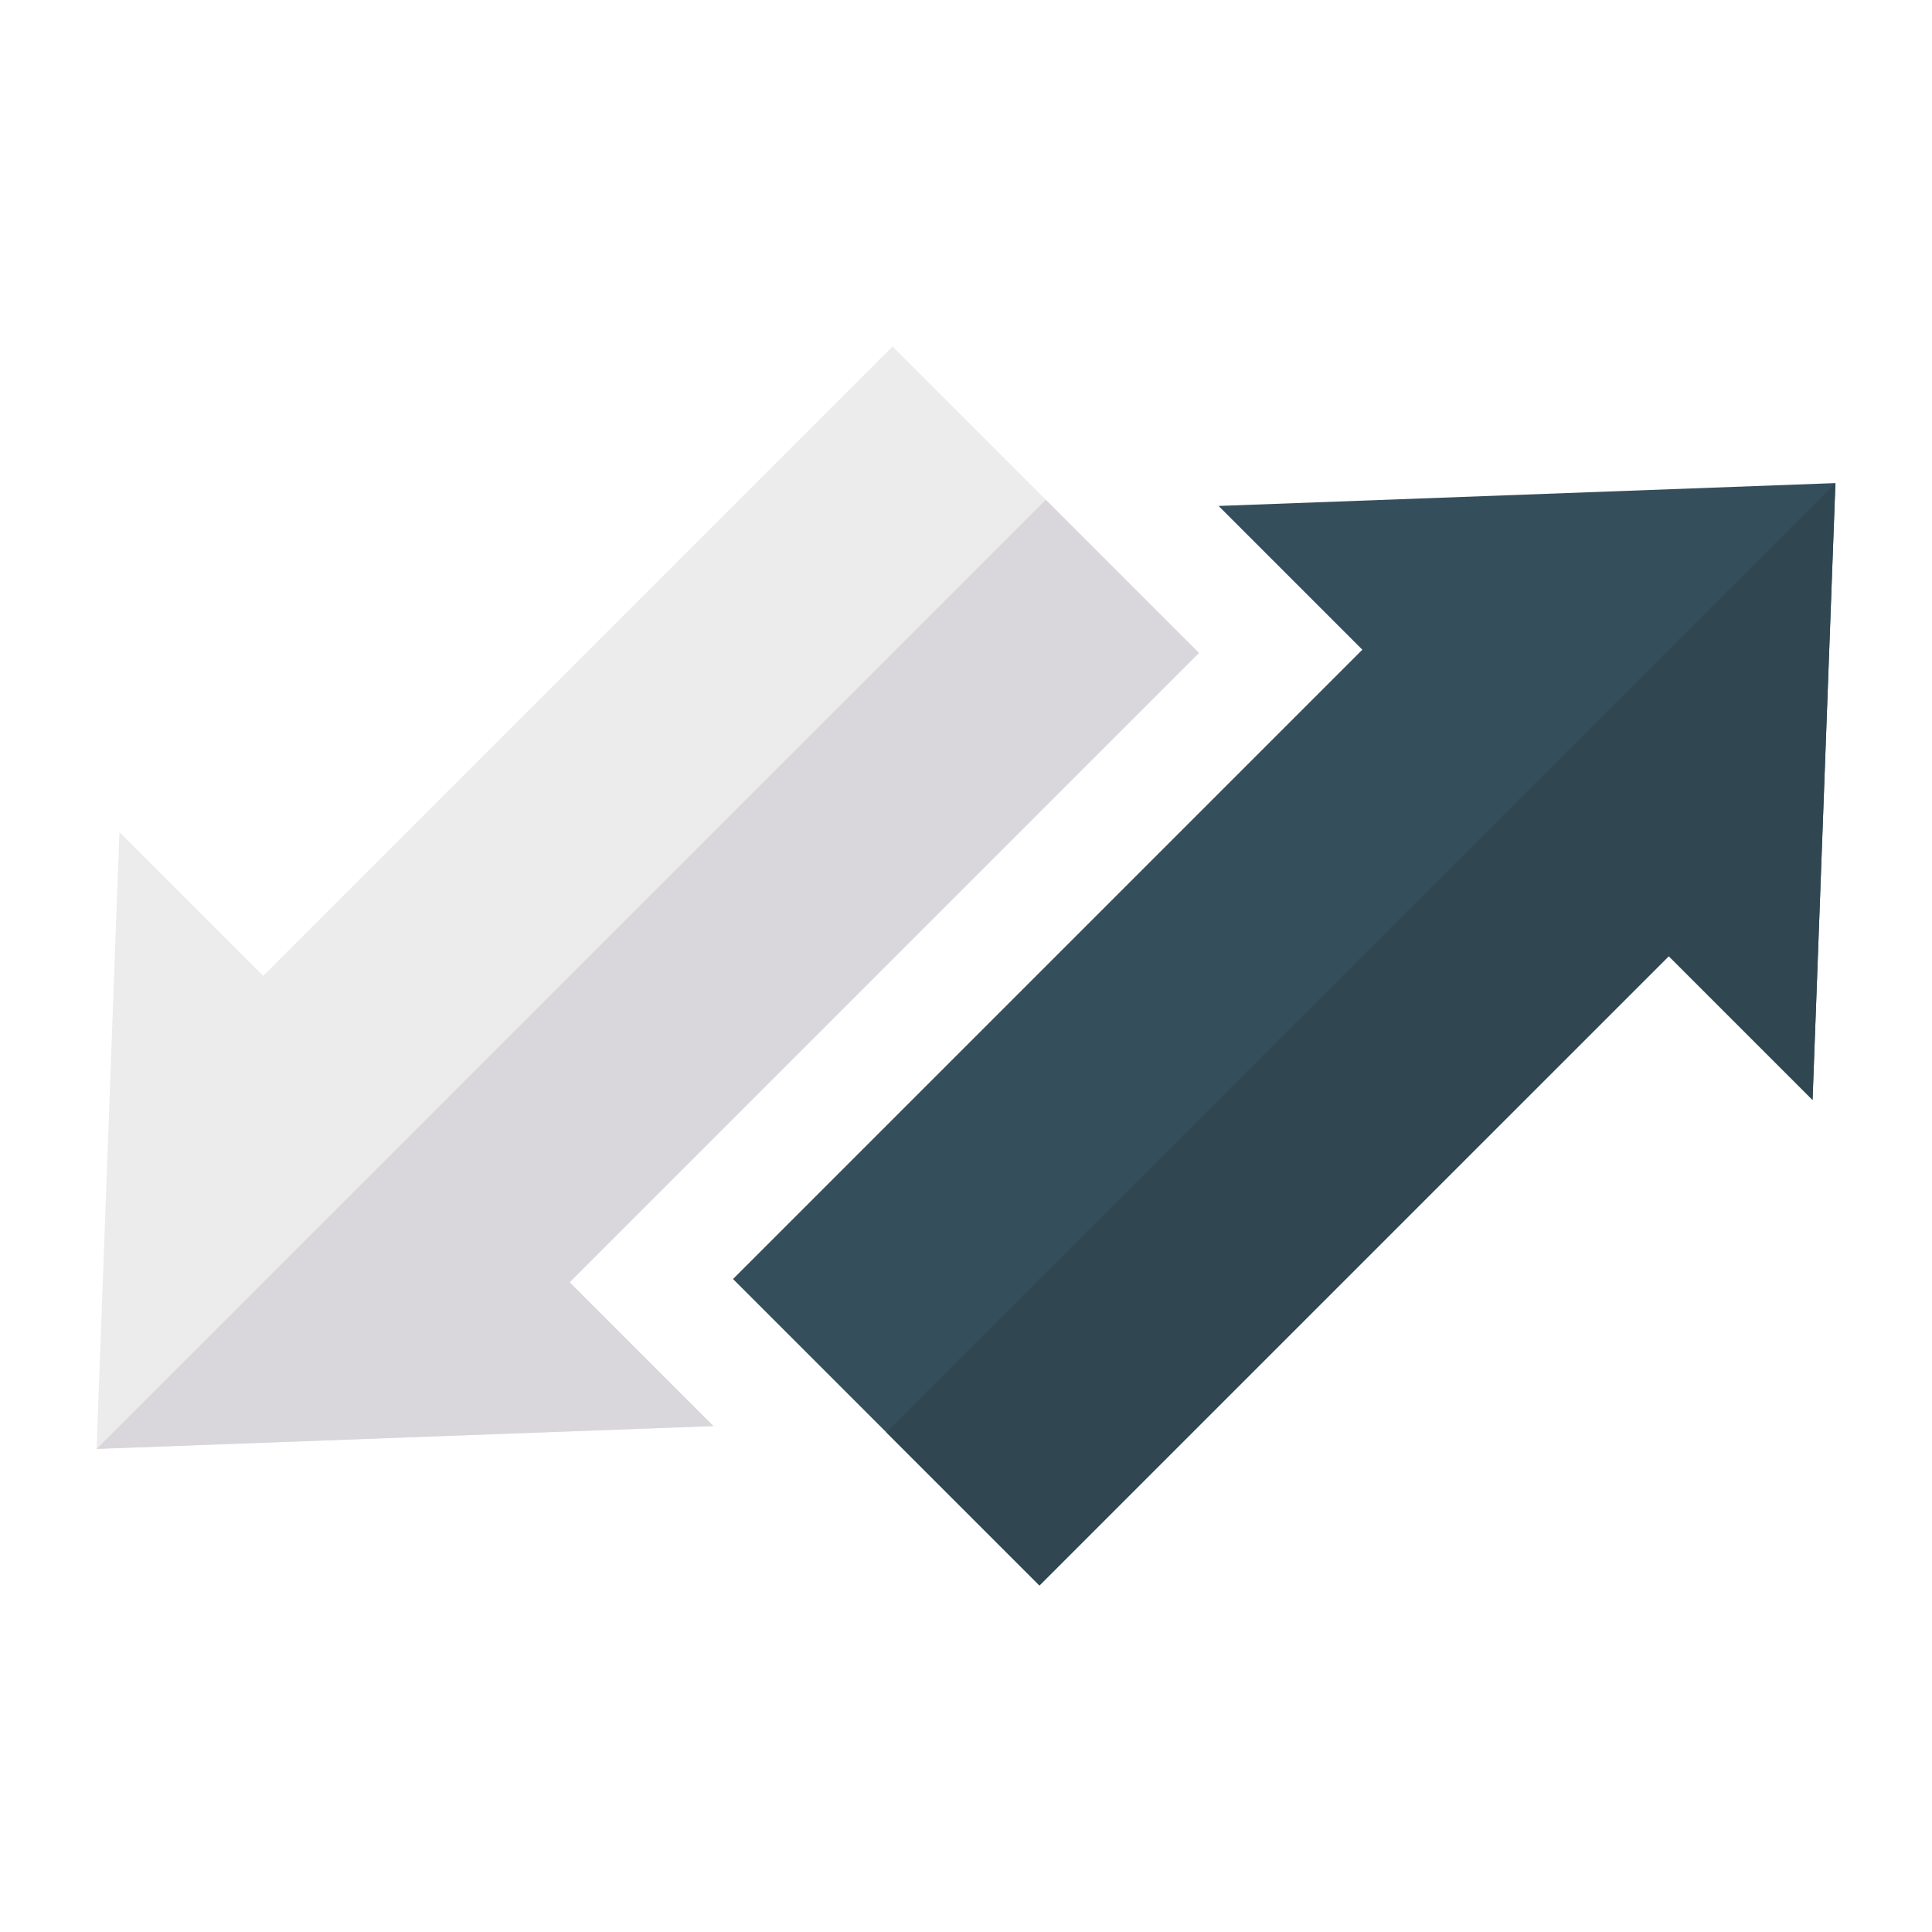
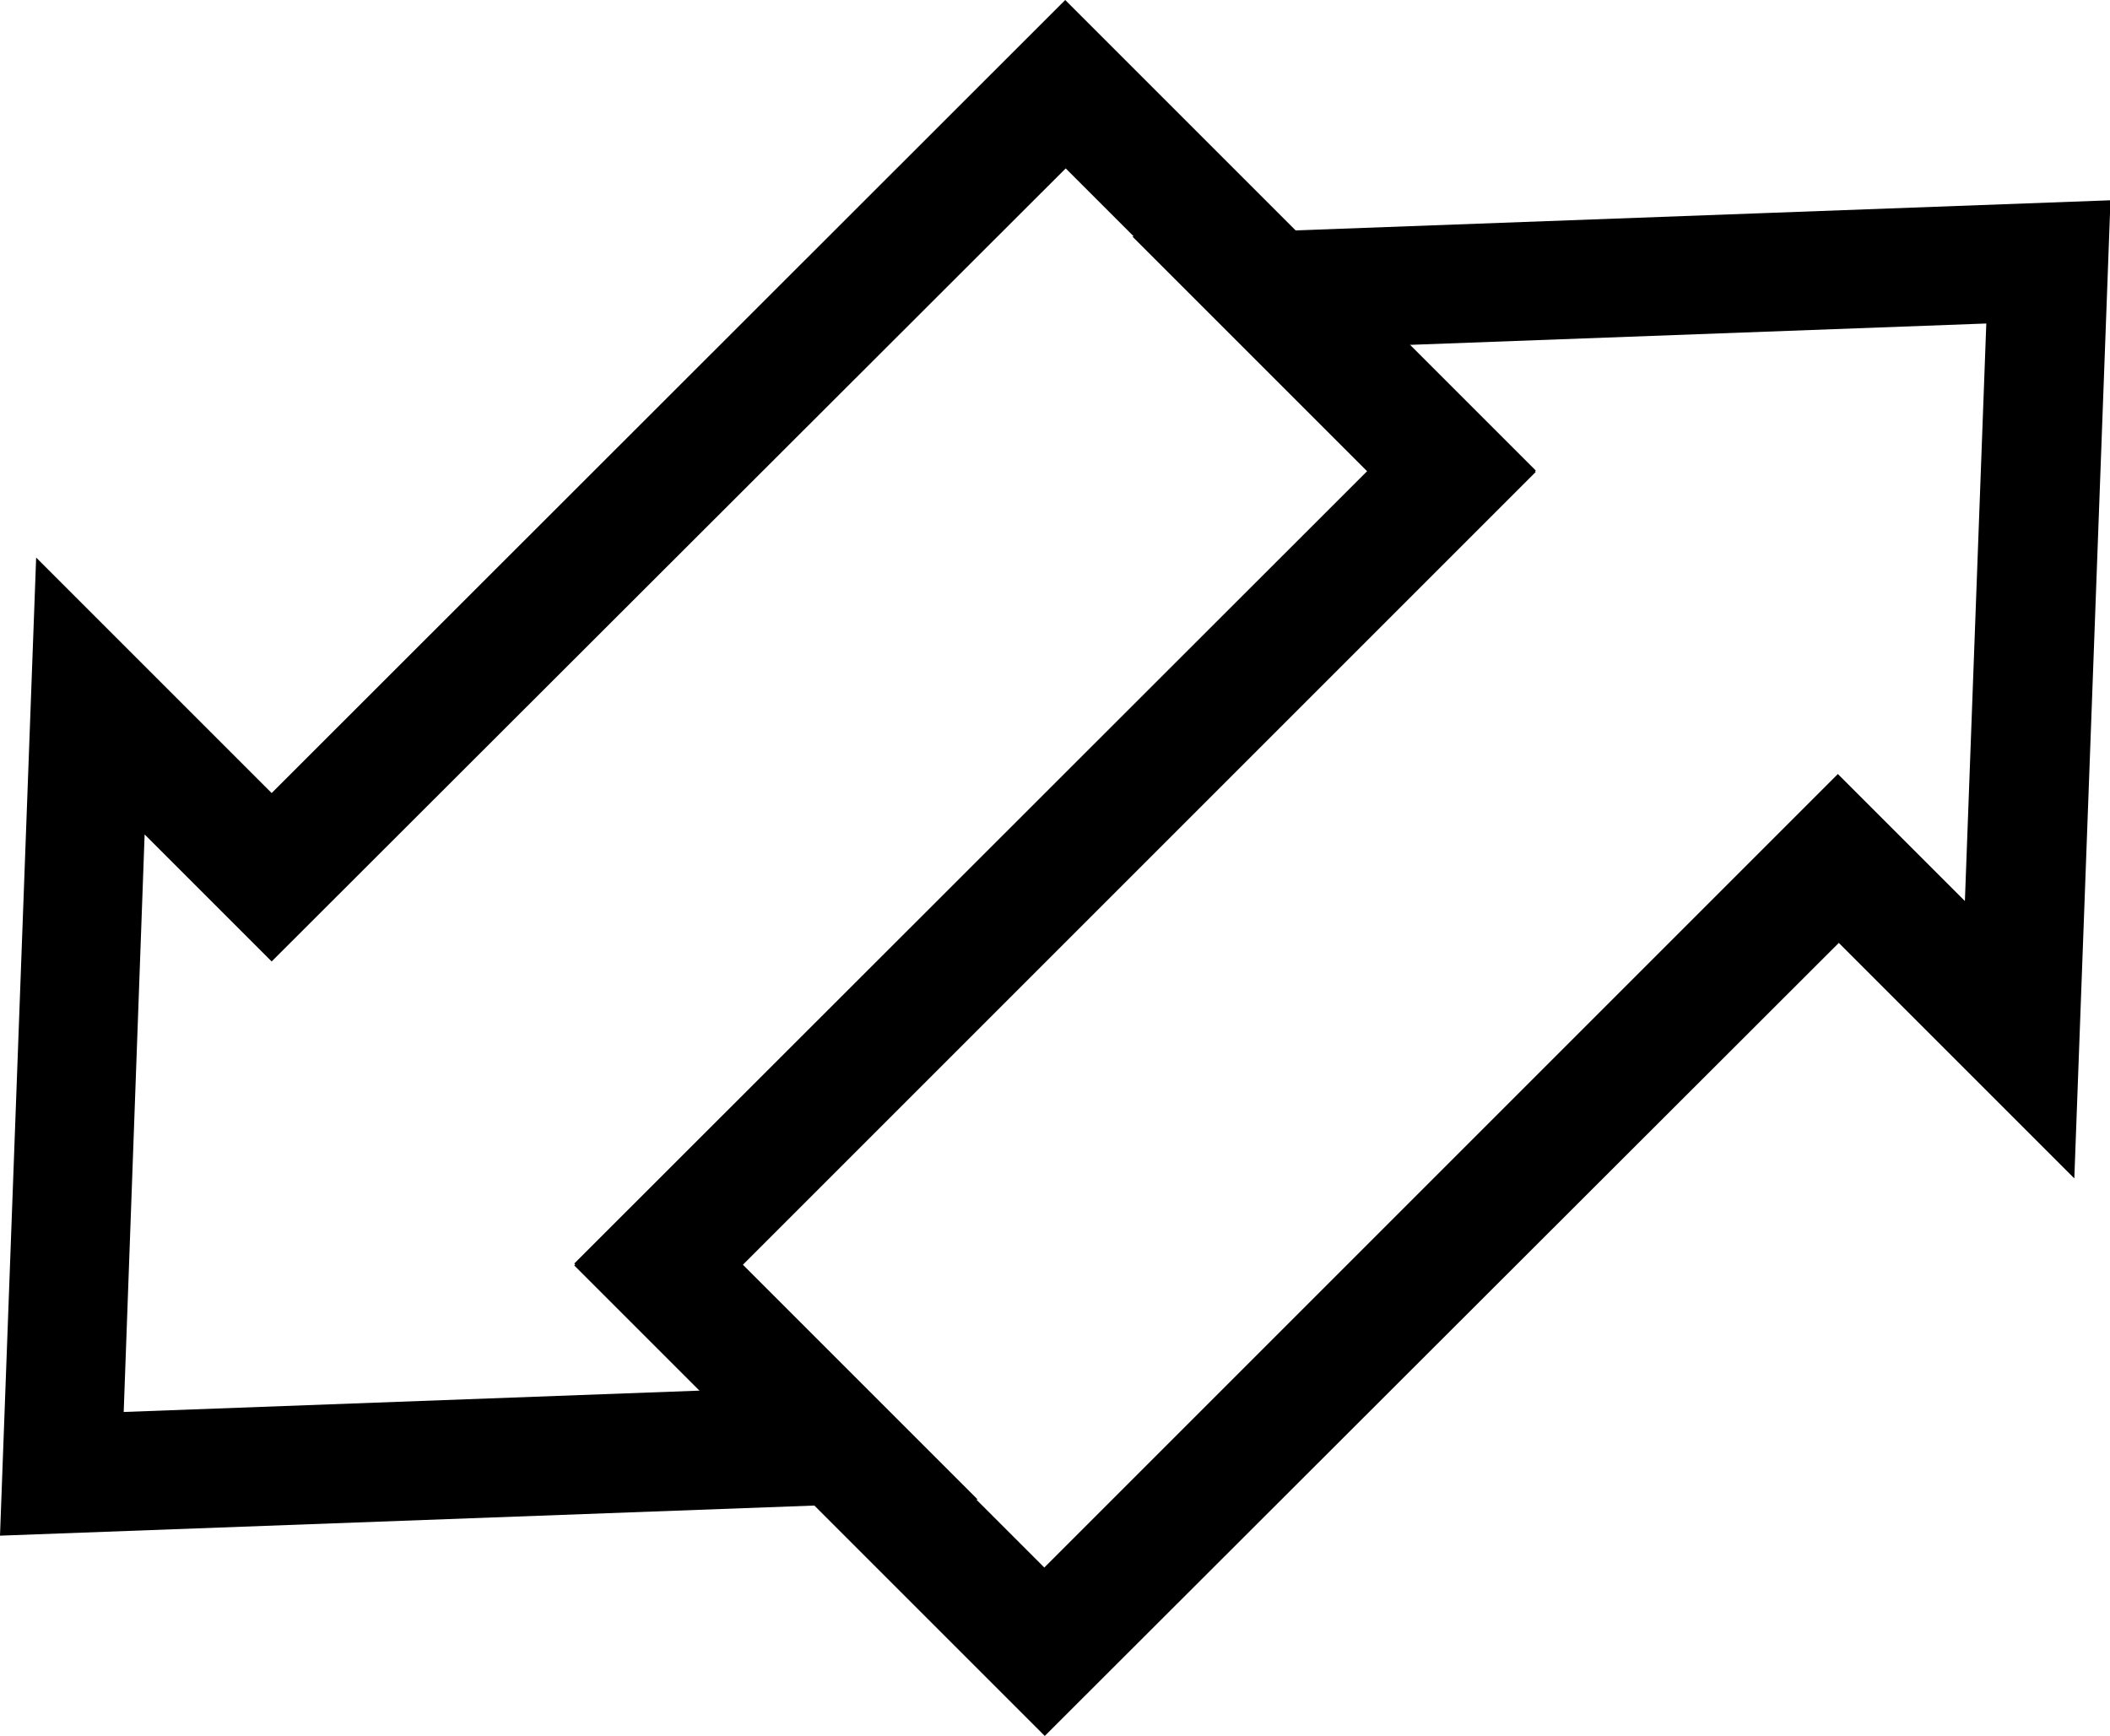
- <svg xmlns="http://www.w3.org/2000/svg" enable-background="new 0 0 100 100" height="512" viewBox="0 0 100 100" width="512">
-   <path d="m62.059 33.798-7.931-7.93-7.931-7.931-32.574 32.574-7.441-7.441-1.183 31.926 31.926-1.183-7.441-7.441z" fill="#ececec" />
-   <path d="m5 74.996 31.926-1.183-7.441-7.441 32.574-32.574-7.93-7.93z" fill="#dad7dc" />
-   <path d="m63.074 26.188 7.441 7.441-32.574 32.573 7.931 7.931 7.931 7.93 32.574-32.573 7.441 7.441 1.183-31.926z" fill="#344e5c" />
-   <path d="m53.802 82.064 32.574-32.574 7.441 7.441 1.183-31.926-49.129 49.129z" fill="#304651" />
+ <svg xmlns="http://www.w3.org/2000/svg" version="1.1" id="Layer_1" x="0px" y="0px" viewBox="0 0 443.5 364.9" style="enable-background:new 0 0 443.5 364.9;" xml:space="preserve">
+   <path d="M219.6,364.9L120.7,266L287.5,99.2l-49.5-49.5l205.6-7.6l-7.6,205.6l-49.5-49.5L219.6,364.9z M156,266l63.5,63.5  l166.8-166.8l26.7,26.7l4.5-121.4l-121.4,4.5l26.7,26.7L156,266z" />
+   <path d="M156,265.7l49.5,49.5L0,322.8l7.6-205.6l49.5,49.5L223.9,0l98.9,98.9L156,265.7z M57.1,202.1l-26.7-26.7L26,296.8l121.4-4.5  l-26.7-26.7L287.5,98.9l-63.5-63.5L57.1,202.1z" />
</svg>
